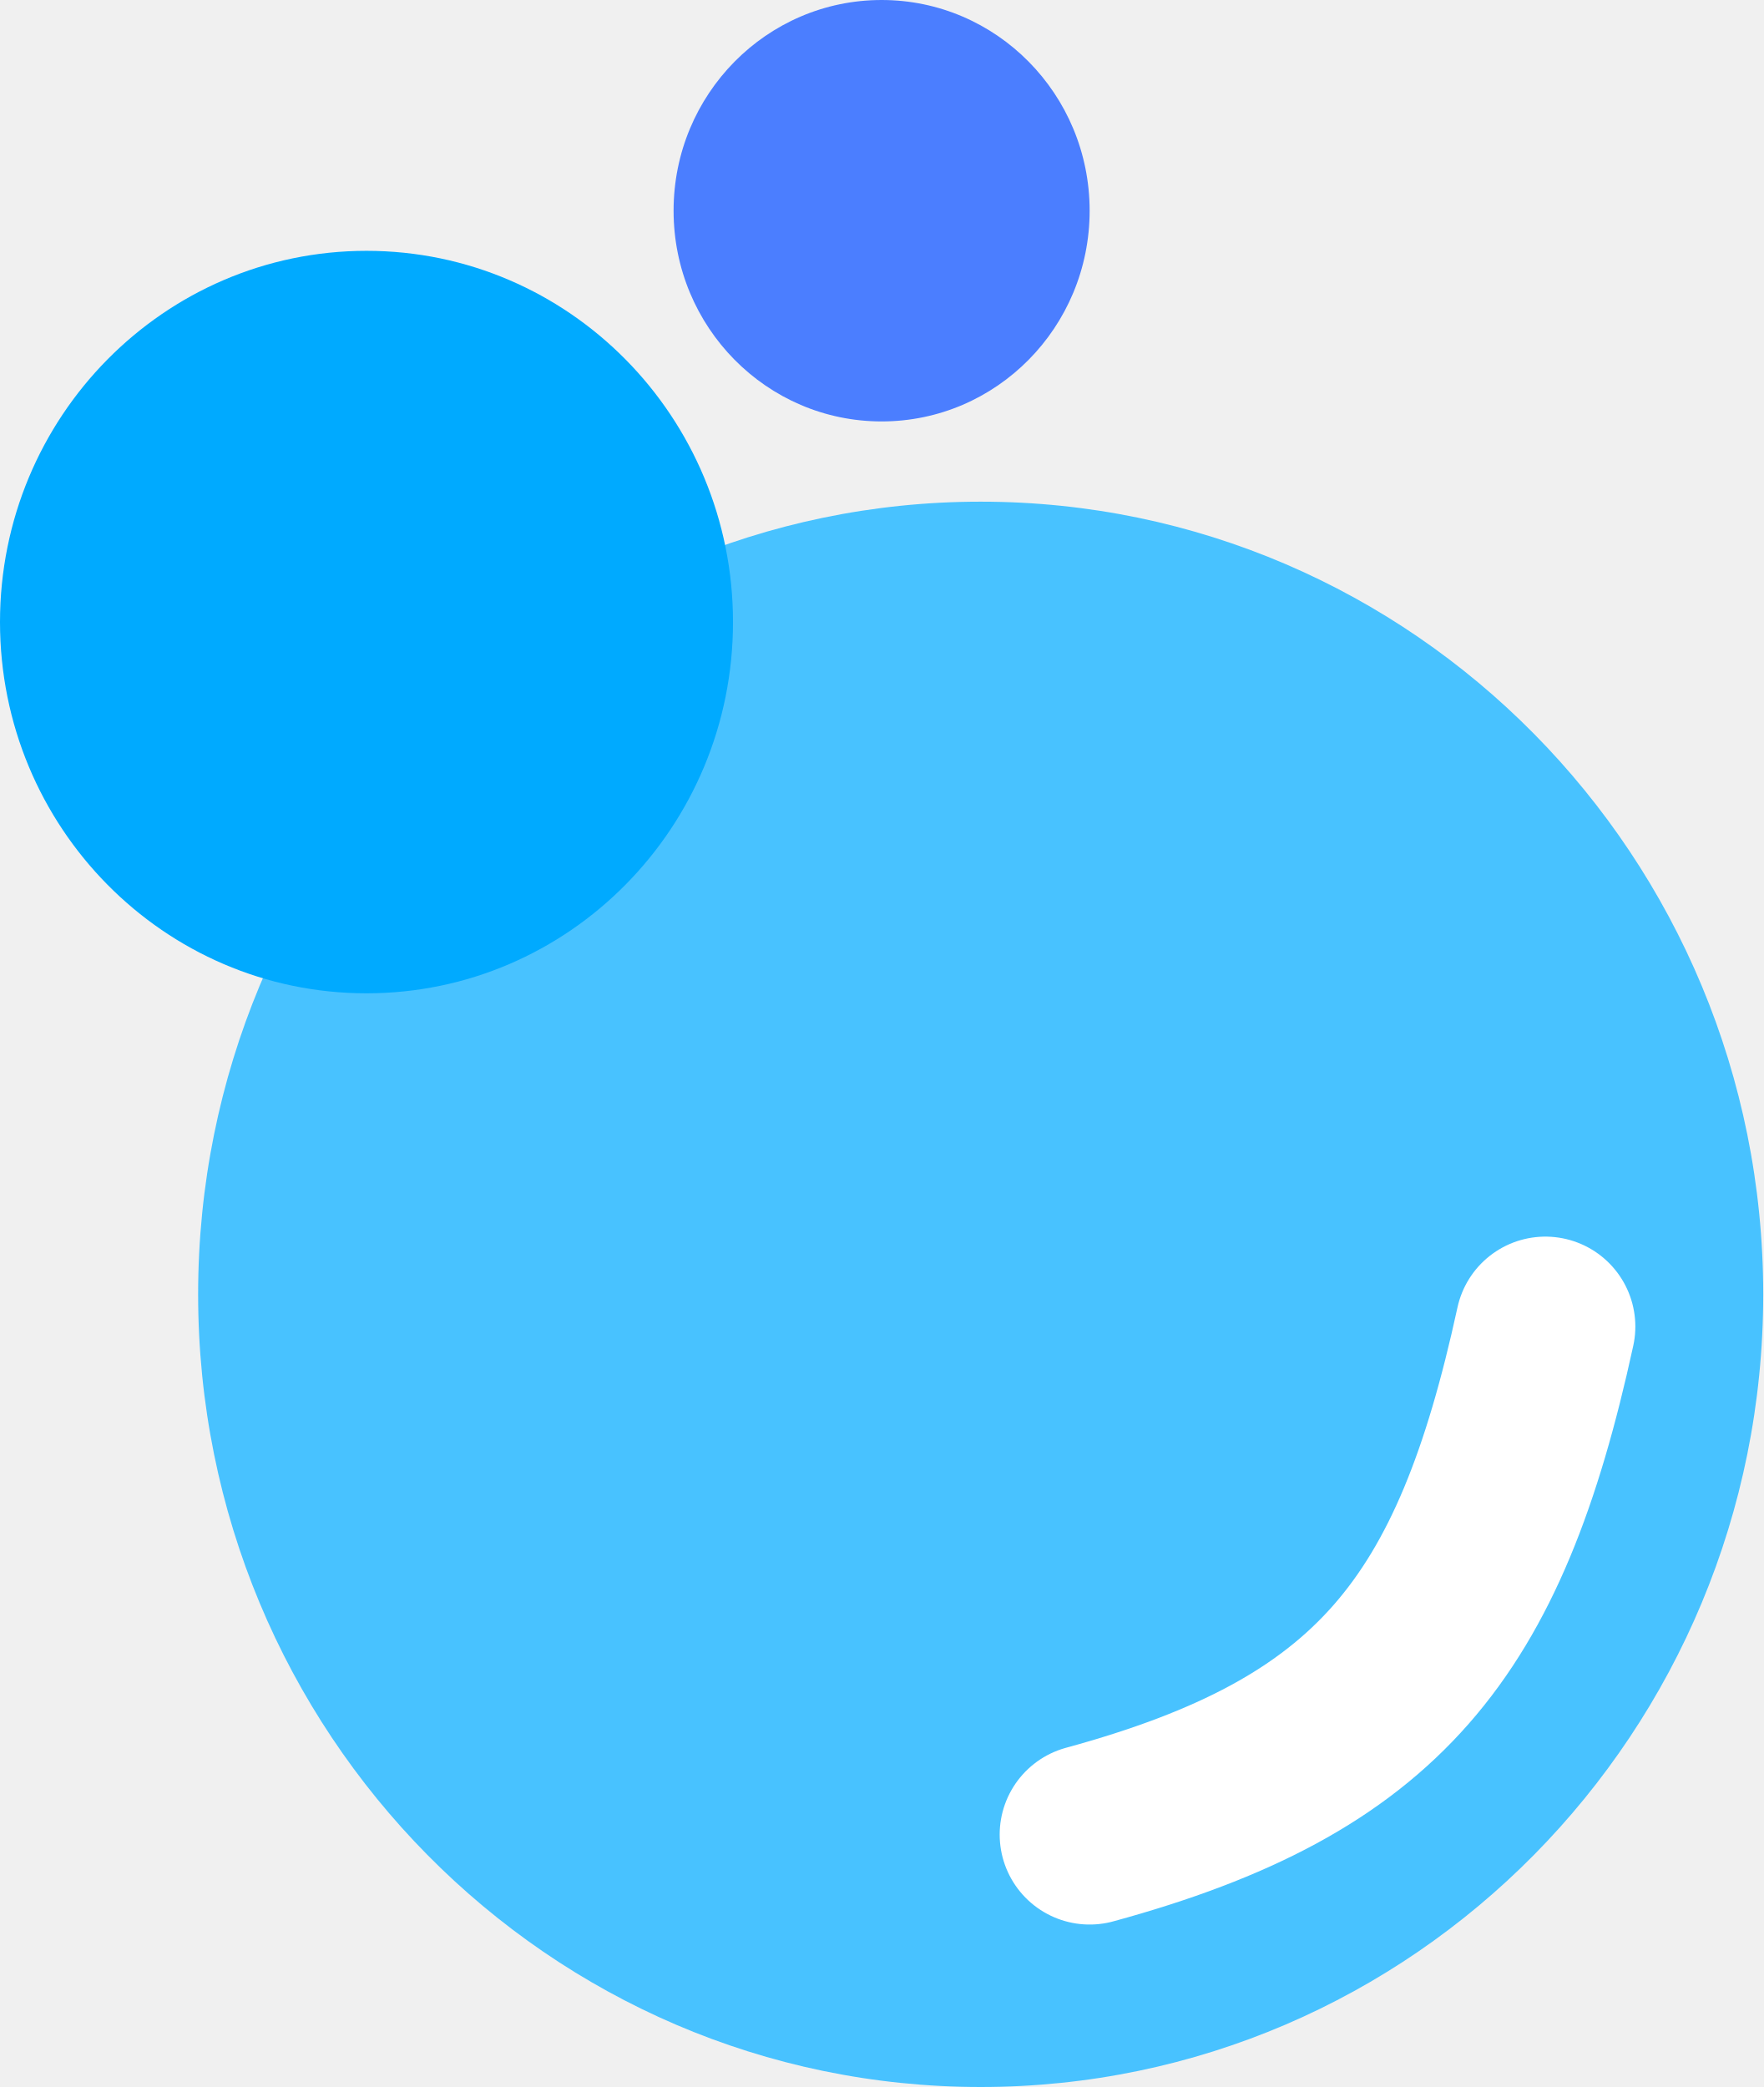
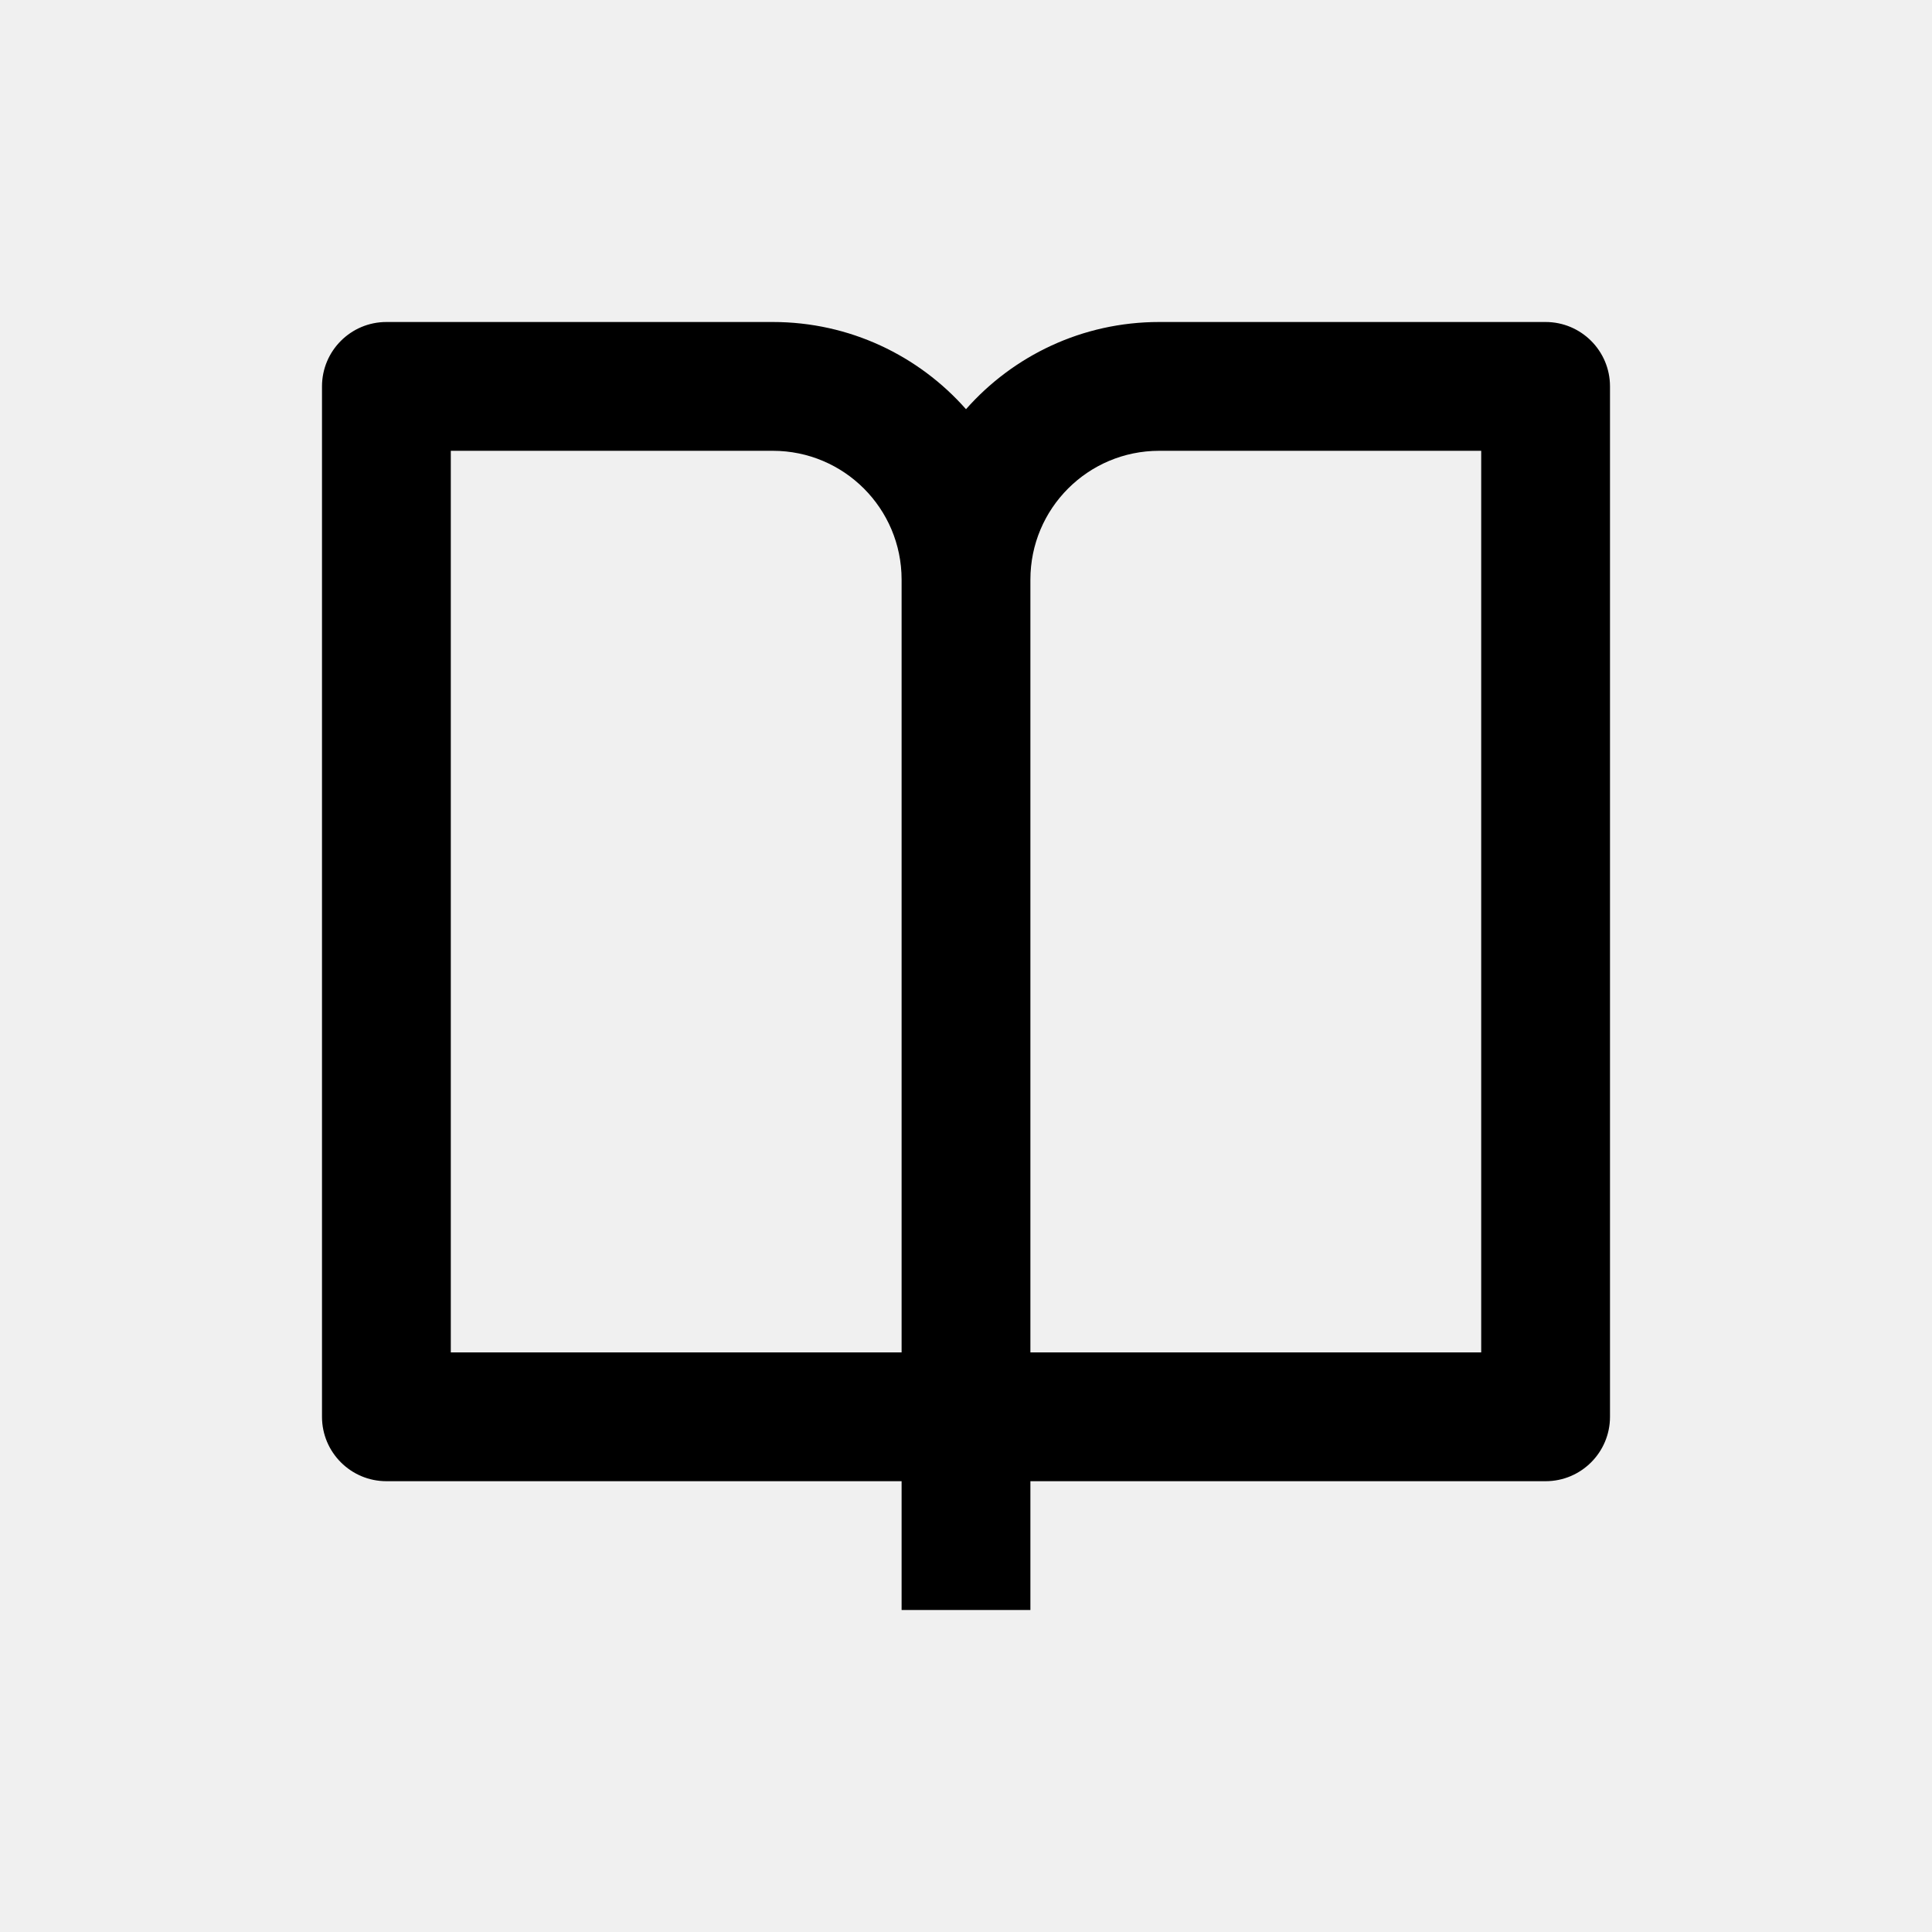
- <svg xmlns="http://www.w3.org/2000/svg" width="49" height="58" viewBox="0 0 49 58" fill="none">
-   <ellipse cx="27.253" cy="35.971" rx="21.747" ry="22.029" fill="#48C2FF" />
-   <ellipse cx="10.185" cy="17.288" rx="10.185" ry="10.317" fill="#00AAFF" />
-   <ellipse cx="24.5" cy="5.856" rx="5.781" ry="5.856" fill="#4B7EFF" />
-   <path d="M30.281 50.985C38.306 48.795 41.117 45.272 42.946 36.867" stroke="white" stroke-width="5" stroke-linecap="round" />
+ <svg xmlns="http://www.w3.org/2000/svg" width="30" height="30" viewBox="0 0 30 30" fill="none">
+   <path d="M16 23V25H14V23H6C5.448 23 5 22.552 5 22V6C5 5.448 5.448 5 6 5H12C13.195 5 14.267 5.524 15 6.354C15.733 5.524 16.805 5 18 5H24C24.552 5 25 5.448 25 6V22C25 22.552 24.552 23 24 23H16ZM23 21V7H18C16.895 7 16 7.895 16 9V21H23ZM14 21V9C14 7.895 13.105 7 12 7H7V21H14Z" fill="black" />
</svg>
